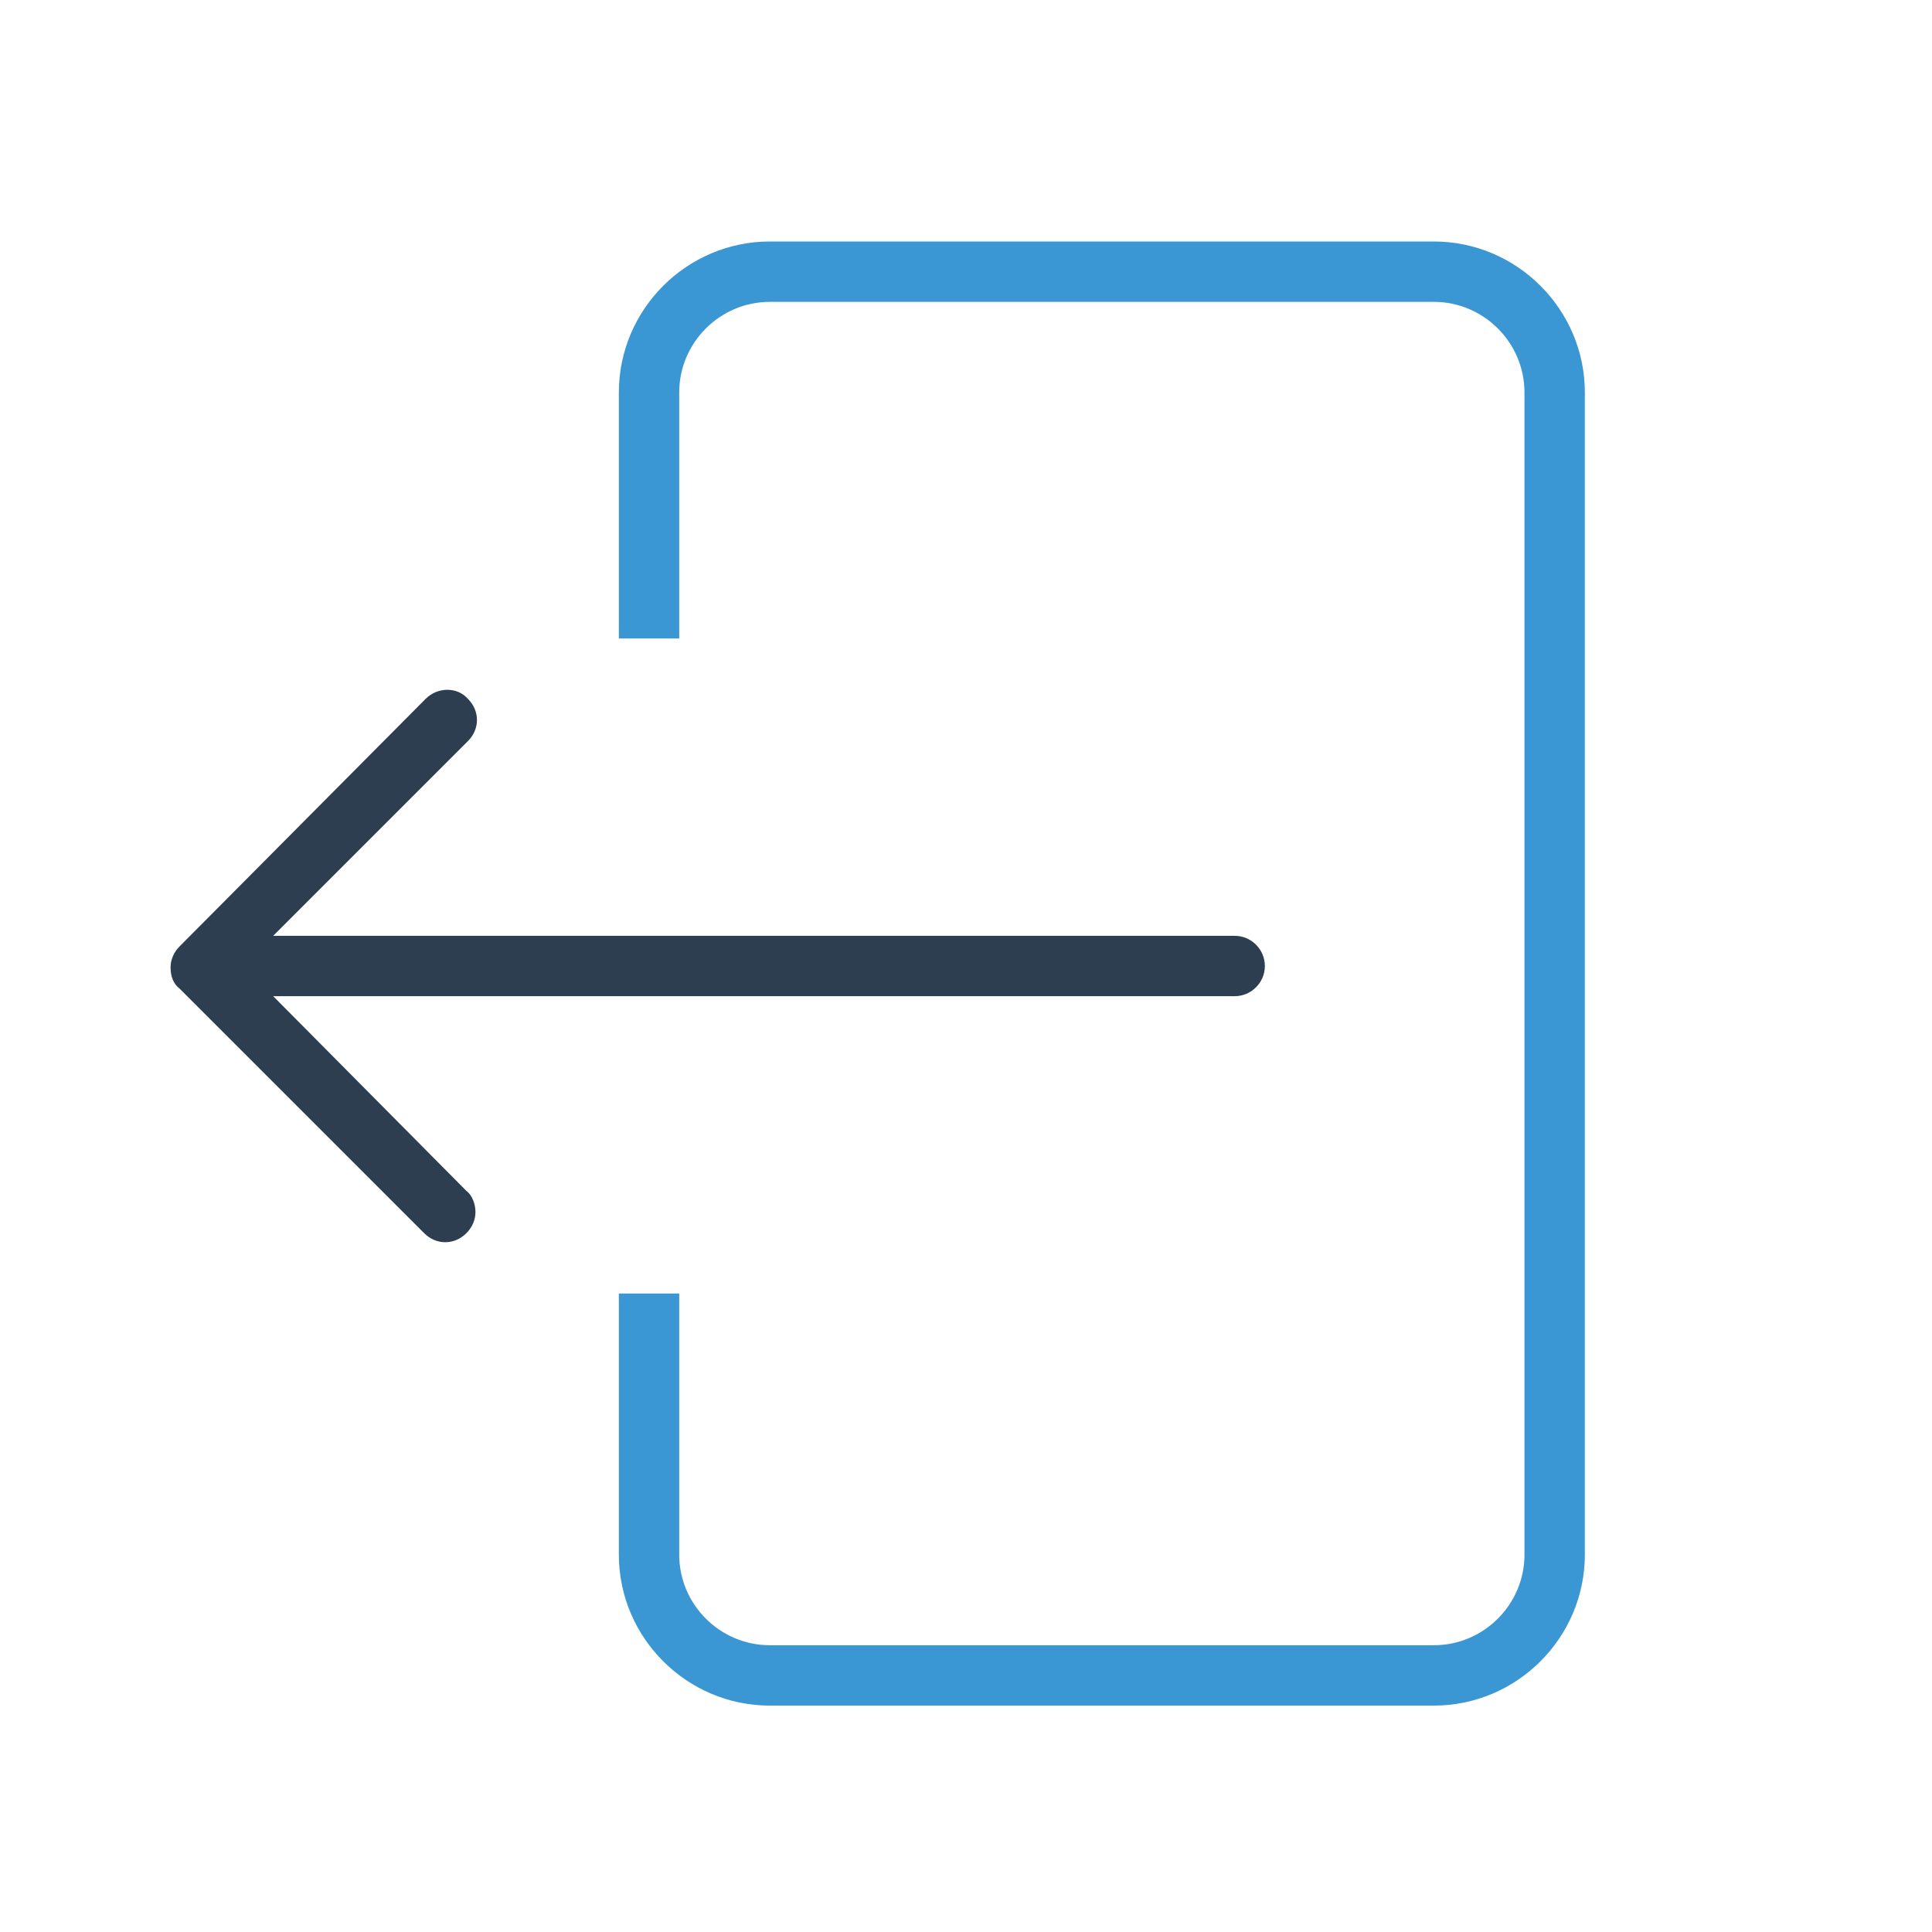
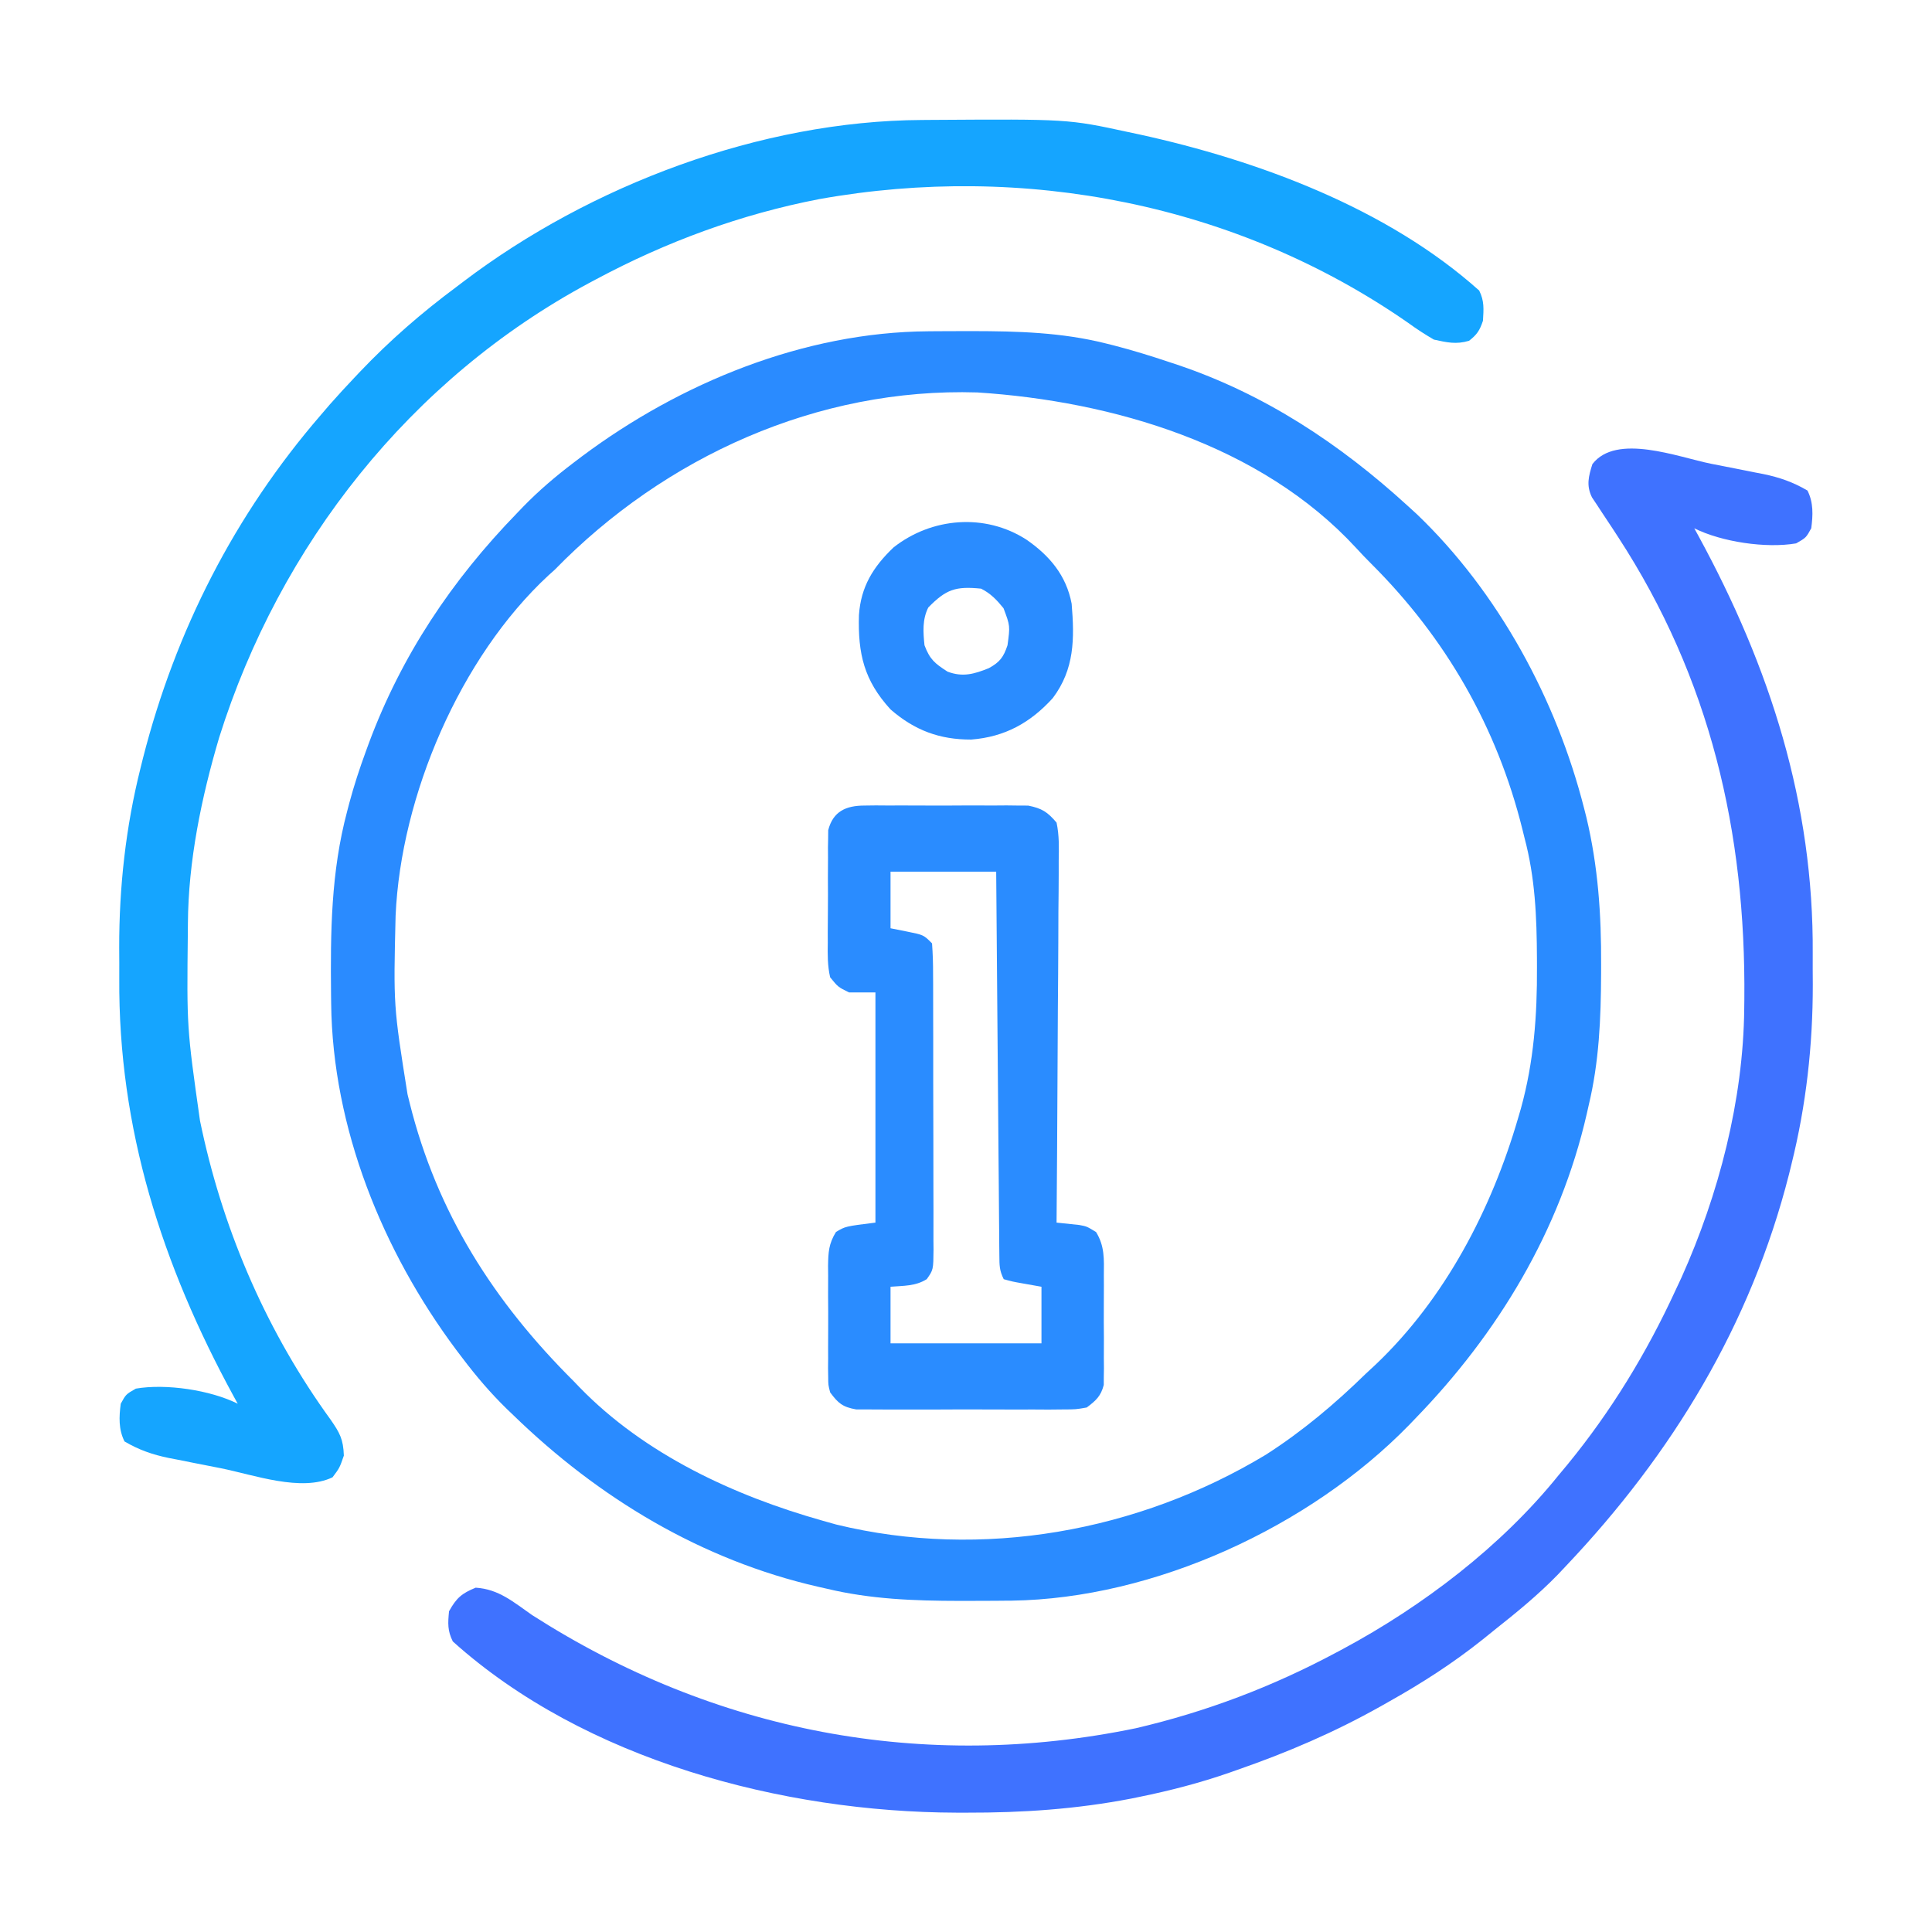
- <svg xmlns="http://www.w3.org/2000/svg" enable-background="new 0 0 128 128" id="Layer_1" version="1.1" viewBox="0 0 128 128" xml:space="preserve">
-   <path d="M28.2,46.3L11.9,62.7c-0.4,0.4-0.6,0.9-0.6,1.4c0,0.6,0.2,1.1,0.6,1.4l16.2,16.2c0.8,0.8,2,0.8,2.8,0  c0.4-0.4,0.6-0.9,0.6-1.4s-0.2-1.1-0.6-1.4L18.1,66h63.7c1.1,0,2-0.9,2-2s-0.9-2-2-2H18.1l12.9-12.9c0.4-0.4,0.6-0.9,0.6-1.4  s-0.2-1-0.6-1.4C30.3,45.5,29,45.5,28.2,46.3z" fill="#2C3E50" />
-   <path d="M95,16H51c-5.5,0-10,4.5-10,10v16.3h4V26c0-3.3,2.7-6,6-6h44c3.3,0,6,2.7,6,6v77c0,3.3-2.7,6-6,6H51  c-3.3,0-6-2.7-6-6V85.7h-4V103c0,5.5,4.5,10,10,10h44c5.5,0,10-4.5,10-10V26C105,20.5,100.5,16,95,16z" fill="#3B97D3" />
+ <svg xmlns="http://www.w3.org/2000/svg" version="1.1" width="512" height="512">
+   <path d="M0 0 C0.737 -0.007 1.473 -0.014 2.232 -0.021 C4.596 -0.039 6.96 -0.045 9.324 -0.047 C10.132 -0.048 10.939 -0.048 11.771 -0.049 C23.736 -0.033 35.345 0.286 47.012 3.203 C47.722 3.38 48.432 3.557 49.164 3.739 C54.181 5.034 59.102 6.554 64.012 8.203 C64.678 8.423 65.344 8.644 66.03 8.871 C89.142 16.635 109.095 29.832 127.012 46.203 C127.832 46.951 128.651 47.698 129.496 48.469 C151.113 69.166 166.501 97.626 173.824 126.453 C174.019 127.22 174.214 127.986 174.415 128.776 C177.523 141.78 178.388 154.584 178.324 167.891 C178.321 169.08 178.321 169.08 178.319 170.293 C178.273 182.164 177.798 193.616 175.012 205.203 C174.851 205.919 174.69 206.635 174.524 207.373 C167.434 238.347 150.994 265.577 129.012 288.203 C128.483 288.755 127.953 289.307 127.408 289.875 C101.138 316.824 59.942 335.85 22.102 336.393 C21.416 336.397 20.73 336.402 20.023 336.406 C19.287 336.413 18.55 336.42 17.791 336.428 C15.427 336.445 13.063 336.451 10.699 336.453 C9.891 336.454 9.084 336.454 8.252 336.455 C-3.743 336.439 -15.278 336.019 -26.988 333.203 C-27.704 333.042 -28.42 332.881 -29.158 332.715 C-60.132 325.626 -87.363 309.185 -109.988 287.203 C-110.539 286.675 -111.09 286.148 -111.658 285.604 C-115.961 281.414 -119.737 276.987 -123.363 272.203 C-123.925 271.463 -124.487 270.722 -125.065 269.959 C-144.627 243.769 -157.869 211.079 -158.227 178.102 C-158.236 177.351 -158.246 176.6 -158.256 175.827 C-158.427 159.26 -158.286 143.327 -153.988 127.203 C-153.801 126.485 -153.614 125.767 -153.421 125.027 C-152.161 120.335 -150.664 115.762 -148.988 111.203 C-148.619 110.194 -148.619 110.194 -148.243 109.164 C-139.568 85.876 -126.259 65.979 -108.988 48.203 C-108.461 47.652 -107.933 47.101 -107.389 46.533 C-103.199 42.23 -98.772 38.454 -93.988 34.828 C-93.248 34.266 -92.507 33.705 -91.744 33.126 C-65.655 13.64 -32.885 0.211 0 0 Z M-98.988 63.203 C-99.806 63.936 -99.806 63.936 -100.641 64.684 C-124.071 86.389 -139.747 123.12 -141.149 154.849 C-141.726 178.733 -141.726 178.733 -137.988 202.203 C-137.714 203.316 -137.714 203.316 -137.435 204.451 C-130.173 233.666 -115.085 257.201 -93.988 278.203 C-93.459 278.753 -92.931 279.304 -92.386 279.871 C-75.179 297.594 -51.461 308.596 -27.988 315.203 C-26.793 315.54 -25.598 315.876 -24.367 316.223 C14.18 325.617 55.724 318.092 89.488 297.708 C99.187 291.492 107.785 284.239 116.012 276.203 C116.86 275.417 117.708 274.63 118.582 273.82 C136.952 256.372 149.304 232.647 156.324 208.516 C156.567 207.685 156.809 206.855 157.059 205.999 C160.502 193.562 161.391 181.289 161.324 168.453 C161.322 167.701 161.32 166.95 161.318 166.175 C161.267 155.221 160.855 144.839 158.012 134.203 C157.738 133.09 157.738 133.09 157.458 131.955 C150.721 104.853 137.129 81.269 117.426 61.625 C116.046 60.24 114.682 58.838 113.371 57.387 C88.178 30.053 48.882 18.515 13.012 16.203 C-29.318 14.892 -69.793 33.24 -98.988 63.203 Z " fill="#2A8BFF" transform="translate(245.9883,87.79688)" />
+   <path d="M0 0 C1.29 -0.011 1.29 -0.011 2.607 -0.021 C38.722 -0.251 38.722 -0.251 54.707 3.203 C56.146 3.509 56.146 3.509 57.614 3.821 C89.125 10.717 123.352 23.392 147.707 45.203 C149.097 47.983 148.892 50.122 148.707 53.203 C147.856 55.757 147.139 56.867 145.02 58.516 C141.605 59.531 139.18 58.957 135.707 58.203 C133.286 56.798 131.138 55.406 128.895 53.766 C83.467 22.181 27.021 11.264 -27.203 20.973 C-47.994 24.994 -67.657 32.239 -86.293 42.203 C-86.899 42.525 -87.505 42.848 -88.129 43.18 C-135.497 68.622 -170.145 112.573 -186.205 163.633 C-190.911 179.515 -194.401 196.395 -194.496 212.996 C-194.503 213.816 -194.51 214.636 -194.517 215.481 C-194.792 240.5 -194.792 240.5 -191.293 265.203 C-191.105 266.085 -190.917 266.968 -190.723 267.876 C-184.687 295.482 -173.246 321.602 -156.648 344.469 C-154.244 347.939 -153.312 349.624 -153.168 353.953 C-154.293 357.203 -154.293 357.203 -156.168 359.703 C-164.412 363.66 -177.031 359.06 -185.747 357.302 C-188.116 356.826 -190.489 356.366 -192.861 355.906 C-194.387 355.602 -195.912 355.298 -197.438 354.992 C-198.488 354.79 -198.488 354.79 -199.559 354.585 C-203.862 353.7 -207.502 352.434 -211.293 350.203 C-212.9 346.989 -212.754 343.689 -212.293 340.203 C-210.918 337.703 -210.918 337.703 -208.293 336.203 C-200.317 334.824 -188.525 336.587 -181.293 340.203 C-181.67 339.516 -182.047 338.829 -182.435 338.121 C-201.357 303.369 -212.966 267.284 -212.684 227.401 C-212.668 224.703 -212.684 222.006 -212.703 219.309 C-212.723 203.249 -210.958 187.304 -207.043 171.703 C-206.83 170.846 -206.618 169.989 -206.398 169.106 C-197.762 135.293 -182.105 104.614 -159.293 78.203 C-158.513 77.293 -157.733 76.383 -156.93 75.445 C-154.764 72.982 -152.55 70.583 -150.293 68.203 C-149.825 67.707 -149.356 67.212 -148.874 66.701 C-140.931 58.356 -132.532 51.071 -123.293 44.203 C-122.735 43.779 -122.178 43.356 -121.603 42.919 C-87.774 17.233 -42.695 0.234 0 0 Z " fill="#15A5FF" transform="translate(244.293,31.79688)" />
+   <path d="M0 0 C2.37 0.476 4.742 0.936 7.115 1.396 C8.64 1.699 10.165 2.004 11.691 2.31 C12.391 2.444 13.091 2.579 13.812 2.717 C18.115 3.602 21.756 4.868 25.546 7.099 C27.153 10.312 27.008 13.613 26.546 17.099 C25.171 19.599 25.171 19.599 22.546 21.099 C14.571 22.478 2.779 20.715 -4.454 17.099 C-4.077 17.786 -3.7 18.473 -3.312 19.18 C15.61 53.932 27.219 90.018 26.937 129.901 C26.921 132.599 26.937 135.295 26.956 137.993 C26.976 154.076 25.193 170.033 21.296 185.661 C21.087 186.514 20.878 187.367 20.663 188.246 C10.517 228.178 -10.289 262.39 -38.454 292.099 C-39.521 293.23 -39.521 293.23 -40.61 294.384 C-45.837 299.772 -51.572 304.446 -57.454 309.099 C-58.972 310.325 -58.972 310.325 -60.52 311.575 C-68.405 317.871 -76.658 323.168 -85.454 328.099 C-86.173 328.506 -86.892 328.914 -87.634 329.333 C-99.814 336.18 -112.265 341.512 -125.454 346.099 C-126.523 346.475 -126.523 346.475 -127.613 346.86 C-135.442 349.586 -143.332 351.628 -151.454 353.286 C-152.212 353.441 -152.97 353.596 -153.751 353.756 C-168.273 356.552 -182.513 357.508 -197.266 357.474 C-198.161 357.473 -199.056 357.473 -199.977 357.472 C-245.926 357.344 -298.435 343.594 -333.454 312.099 C-334.88 309.245 -334.764 307.264 -334.454 304.099 C-332.505 300.59 -331.11 299.366 -327.391 297.849 C-321.266 298.238 -317.394 301.66 -312.454 305.099 C-264.115 336.095 -208.753 346.724 -152.454 335.099 C-133.832 330.755 -116.293 324.103 -99.454 315.099 C-98.848 314.776 -98.242 314.454 -97.618 314.122 C-76.389 302.72 -55.627 286.924 -40.454 268.099 C-39.648 267.131 -38.843 266.162 -38.012 265.165 C-26.472 251.084 -17.066 235.618 -9.454 219.099 C-8.923 217.964 -8.392 216.83 -7.844 215.661 C2.033 193.666 8.542 168.622 8.784 144.446 C8.794 143.637 8.804 142.828 8.814 141.995 C9.24 97.619 -0.239 56.88 -24.622 19.438 C-25.092 18.717 -25.561 17.995 -26.045 17.251 C-26.998 15.795 -27.96 14.343 -28.929 12.897 C-29.387 12.198 -29.845 11.499 -30.317 10.778 C-30.935 9.852 -30.935 9.852 -31.564 8.907 C-33.117 5.75 -32.47 3.336 -31.454 0.099 C-25.112 -8.173 -8.792 -1.773 0 0 Z " fill="#3F72FF" transform="translate(453.4539,122.9014)" />
+   <path d="M0 0 C1.005 -0.013 2.009 -0.025 3.044 -0.038 C4.124 -0.03 5.203 -0.022 6.315 -0.014 C7.429 -0.017 8.544 -0.021 9.692 -0.025 C12.048 -0.028 14.404 -0.021 16.76 -0.004 C20.364 0.017 23.966 -0.004 27.571 -0.029 C29.86 -0.027 32.15 -0.022 34.44 -0.014 C35.517 -0.022 36.594 -0.03 37.704 -0.038 C38.712 -0.026 39.72 -0.013 40.758 0 C41.641 0.003 42.523 0.006 43.433 0.01 C47.064 0.744 48.528 1.673 50.944 4.518 C51.67 7.911 51.575 11.244 51.511 14.702 C51.512 15.737 51.513 16.771 51.513 17.837 C51.51 21.257 51.471 24.676 51.432 28.096 C51.423 30.467 51.415 32.837 51.41 35.208 C51.391 41.449 51.342 47.689 51.287 53.93 C51.236 60.298 51.213 66.665 51.188 73.033 C51.134 85.528 51.049 98.023 50.944 110.518 C52.947 110.729 54.95 110.941 56.953 111.152 C58.944 111.518 58.944 111.518 61.41 113.018 C63.716 116.777 63.517 120.186 63.475 124.518 C63.481 125.827 63.481 125.827 63.486 127.162 C63.489 129.005 63.482 130.847 63.465 132.689 C63.444 135.508 63.465 138.324 63.49 141.143 C63.488 142.934 63.483 144.726 63.475 146.518 C63.483 147.359 63.491 148.201 63.499 149.068 C63.487 149.856 63.474 150.644 63.461 151.455 C63.458 152.145 63.455 152.834 63.452 153.545 C62.687 156.516 61.374 157.686 58.944 159.518 C56.06 160.026 56.06 160.026 52.678 160.035 C51.41 160.048 50.142 160.06 48.835 160.073 C47.455 160.066 46.074 160.058 44.694 160.049 C43.274 160.052 41.854 160.055 40.435 160.06 C37.462 160.066 34.49 160.058 31.518 160.039 C27.711 160.016 23.905 160.029 20.099 160.053 C17.168 160.068 14.238 160.063 11.307 160.053 C9.904 160.05 8.5 160.053 7.097 160.063 C5.134 160.073 3.172 160.055 1.209 160.035 C0.093 160.032 -1.023 160.029 -2.173 160.026 C-5.74 159.397 -6.922 158.407 -9.056 155.518 C-9.564 153.545 -9.564 153.545 -9.574 151.455 C-9.587 150.667 -9.599 149.88 -9.612 149.068 C-9.6 147.806 -9.6 147.806 -9.588 146.518 C-9.591 145.645 -9.595 144.772 -9.599 143.873 C-9.602 142.031 -9.595 140.188 -9.578 138.346 C-9.556 135.527 -9.578 132.711 -9.603 129.893 C-9.601 128.101 -9.596 126.309 -9.588 124.518 C-9.596 123.676 -9.604 122.834 -9.612 121.967 C-9.554 118.355 -9.437 116.137 -7.523 113.018 C-5.056 111.518 -5.056 111.518 2.944 110.518 C2.944 90.388 2.944 70.258 2.944 49.518 C0.634 49.518 -1.676 49.518 -4.056 49.518 C-6.955 48.094 -6.955 48.094 -9.056 45.518 C-9.772 42.44 -9.734 39.447 -9.685 36.299 C-9.688 35.404 -9.69 34.509 -9.693 33.587 C-9.692 31.697 -9.678 29.808 -9.653 27.918 C-9.619 25.027 -9.633 22.139 -9.652 19.248 C-9.645 17.411 -9.636 15.574 -9.623 13.736 C-9.63 12.441 -9.63 12.441 -9.638 11.119 C-9.622 10.312 -9.606 9.504 -9.59 8.672 C-9.584 7.964 -9.577 7.257 -9.571 6.528 C-8.285 1.505 -4.821 0.017 0 0 Z M6.944 17.518 C6.944 22.468 6.944 27.418 6.944 32.518 C8.387 32.806 9.831 33.095 11.319 33.393 C15.694 34.268 15.694 34.268 17.944 36.518 C18.147 39.272 18.227 41.927 18.218 44.683 C18.223 45.527 18.228 46.371 18.234 47.241 C18.248 50.04 18.247 52.839 18.244 55.639 C18.248 57.579 18.253 59.52 18.257 61.46 C18.265 65.532 18.265 69.603 18.259 73.674 C18.253 78.898 18.27 84.121 18.294 89.345 C18.308 93.353 18.309 97.362 18.306 101.371 C18.307 103.297 18.312 105.223 18.322 107.149 C18.334 109.841 18.328 112.531 18.316 115.222 C18.324 116.022 18.331 116.822 18.339 117.645 C18.288 123.028 18.288 123.028 16.548 125.504 C13.557 127.394 10.417 127.233 6.944 127.518 C6.944 132.468 6.944 137.418 6.944 142.518 C20.144 142.518 33.344 142.518 46.944 142.518 C46.944 137.568 46.944 132.618 46.944 127.518 C45.314 127.229 43.685 126.94 42.006 126.643 C39.229 126.15 39.229 126.15 36.944 125.518 C35.784 123.197 35.807 121.837 35.785 119.253 C35.776 118.358 35.766 117.464 35.756 116.542 C35.747 115.066 35.747 115.066 35.738 113.56 C35.728 112.526 35.718 111.492 35.708 110.426 C35.677 106.996 35.652 103.565 35.627 100.135 C35.607 97.761 35.586 95.387 35.564 93.014 C35.509 86.757 35.46 80.5 35.411 74.243 C35.361 67.862 35.305 61.481 35.25 55.1 C35.143 42.572 35.042 30.045 34.944 17.518 C25.704 17.518 16.464 17.518 6.944 17.518 Z " fill="#2A8CFF" transform="translate(229.0564,213.4824)" />
+   <path d="M0 0 C6.141 4.245 10.579 9.474 12 17 C12.762 26.249 12.781 34.306 7 42 C1.047 48.563 -5.714 52.297 -14.613 52.992 C-23.029 53.02 -29.648 50.526 -36 45 C-43.033 37.305 -44.66 30.243 -44.371 20.023 C-43.877 12.498 -40.575 7.184 -35.188 2.062 C-25.126 -5.853 -10.981 -7.066 0 0 Z M-26 18 C-27.601 21.201 -27.355 24.519 -27 28 C-25.582 31.753 -24.272 32.826 -20.875 35 C-16.865 36.502 -13.836 35.641 -9.957 34.074 C-7.034 32.47 -6.055 31.164 -5 28 C-4.298 22.86 -4.298 22.86 -6.055 18.188 C-7.825 16.009 -9.473 14.264 -12 13 C-18.738 12.326 -21.268 13.153 -26 18 Z " fill="#2A8CFF" transform="translate(272,143)" />
</svg>
